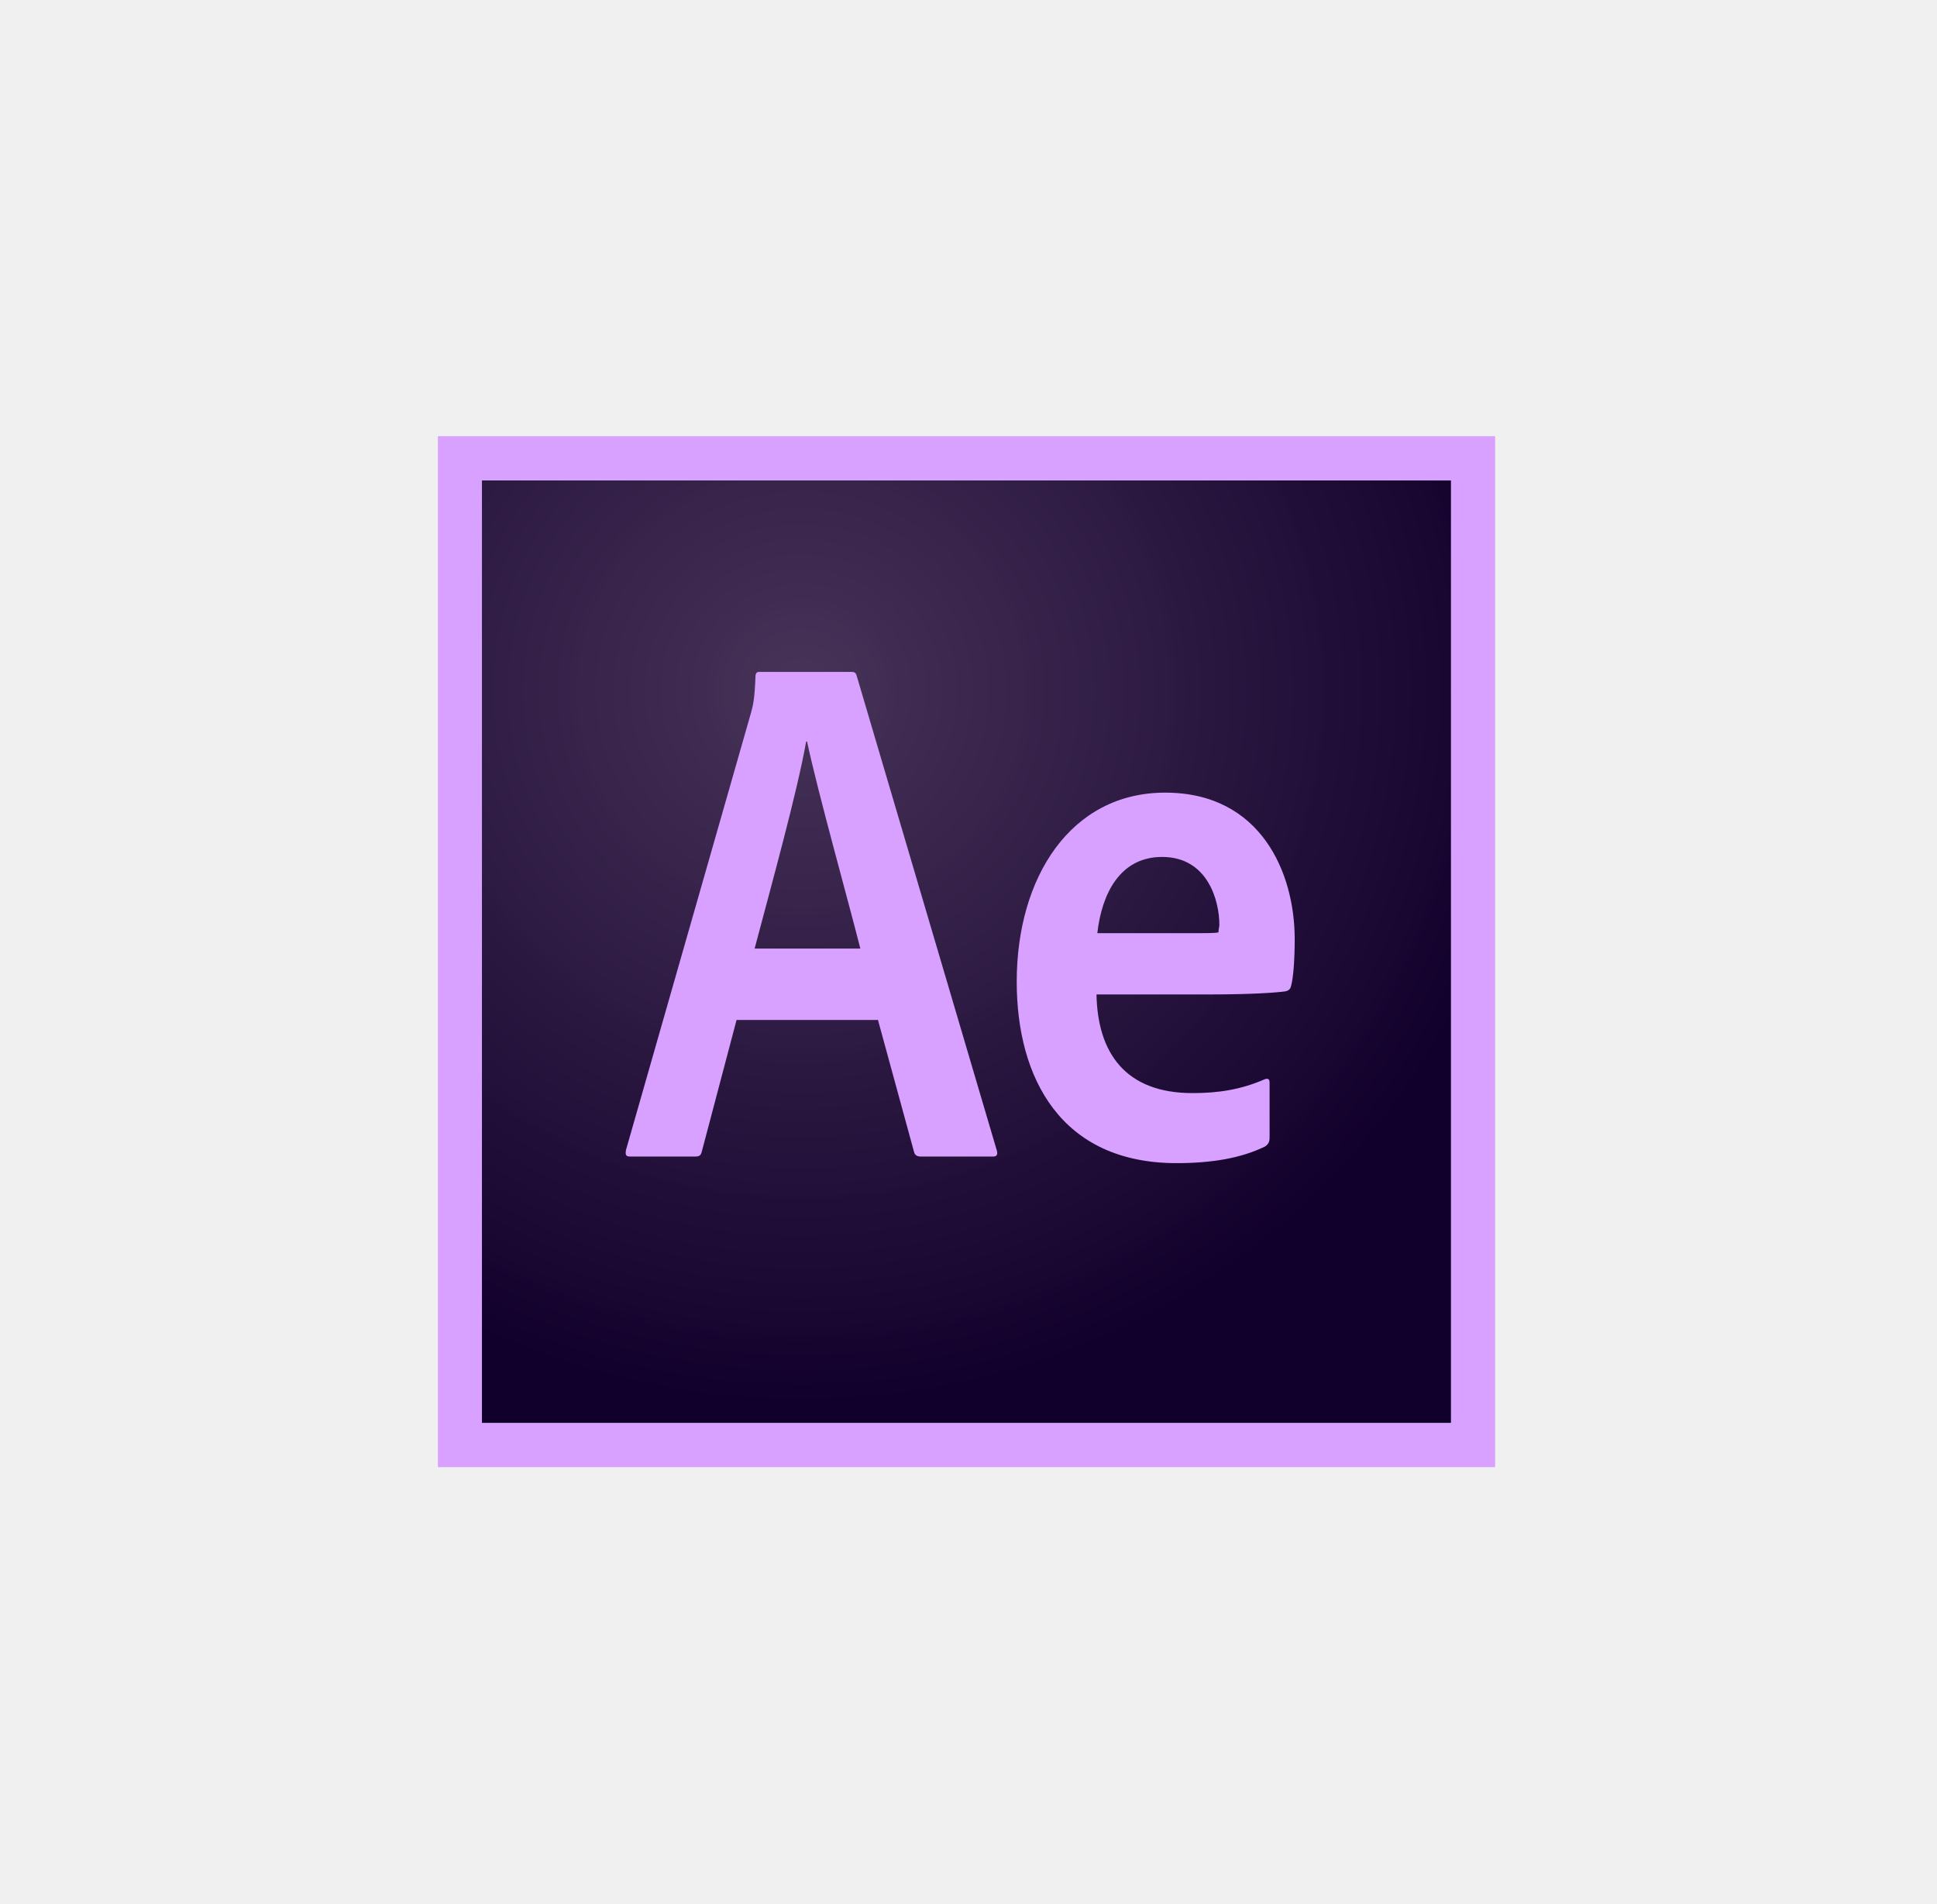
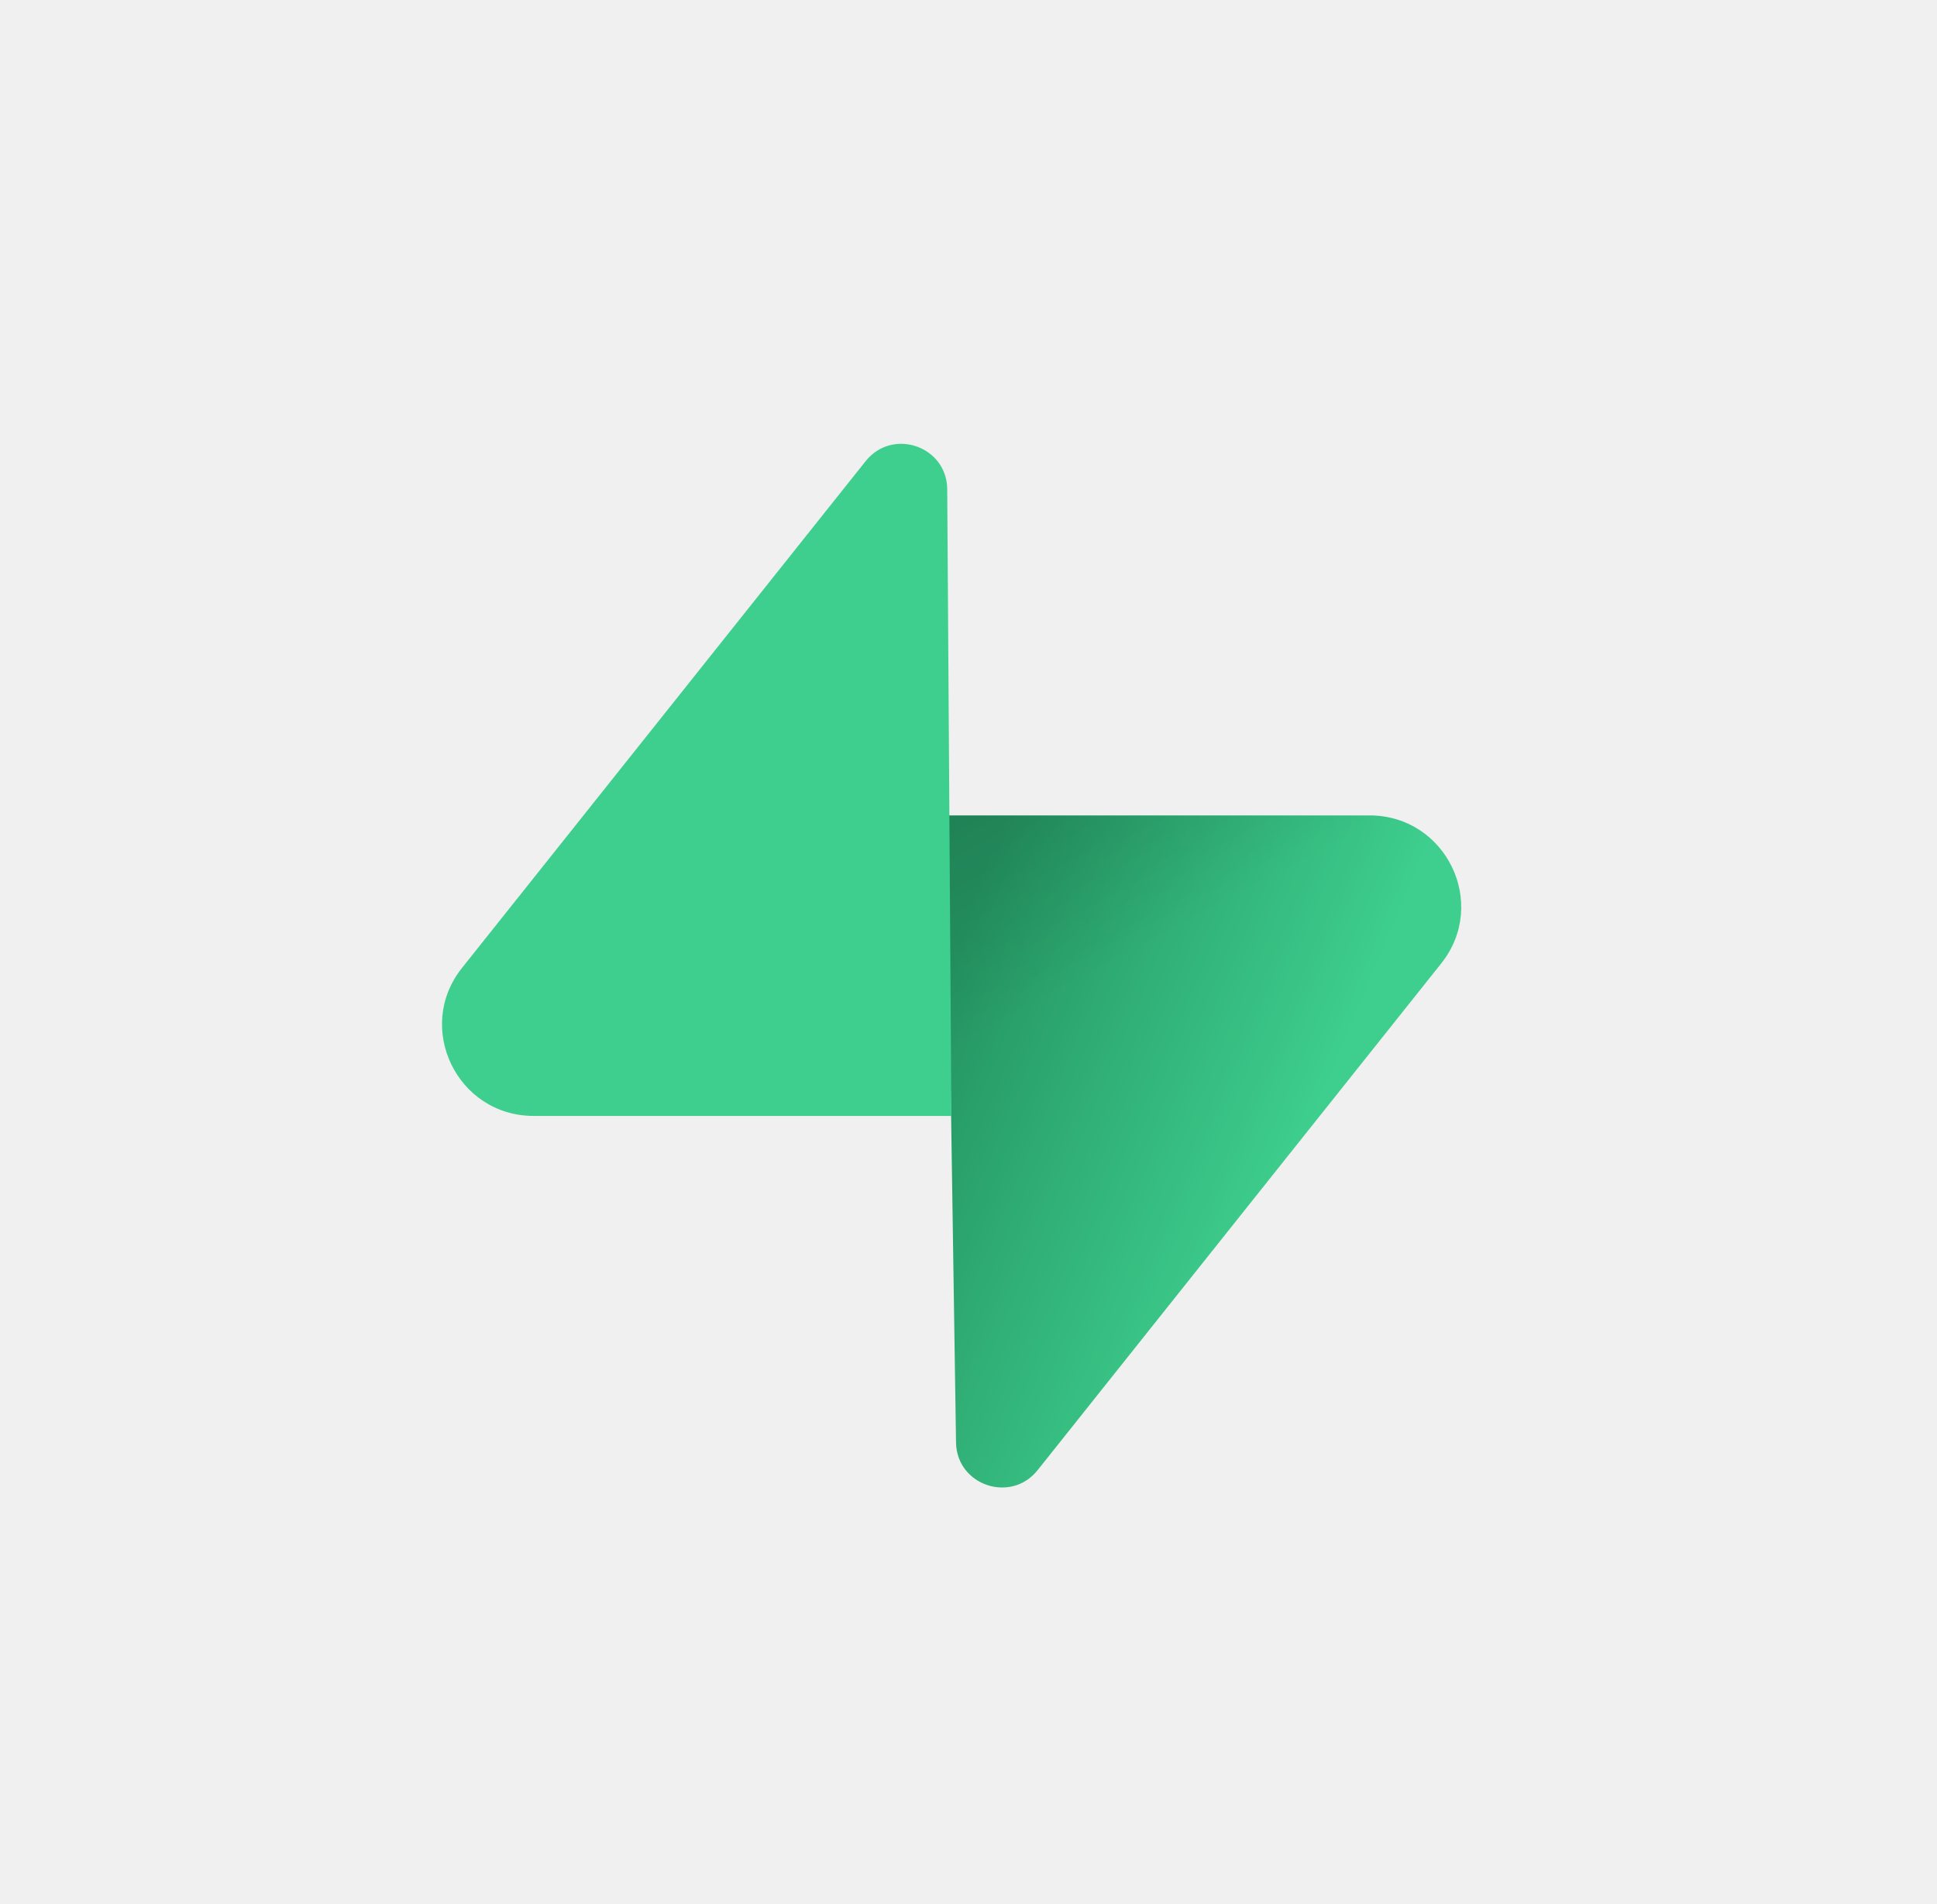
<svg xmlns="http://www.w3.org/2000/svg" width="57" height="56" viewBox="0 0 57 56" fill="none">
-   <path d="M14.182 14.13H42.701V41.871H14.182V14.13Z" fill="url(#paint0_radial_179_3029)" />
-   <path d="M14.182 14.13H42.701V41.87H14.182V14.13ZM12.886 43.167H43.997V12.834H12.886V43.167ZM34.897 27.456C35.558 27.456 35.791 27.456 35.856 27.43C35.856 27.339 35.882 27.274 35.882 27.209C35.882 26.509 35.545 25.213 34.197 25.213C32.953 25.213 32.421 26.302 32.291 27.456H34.897ZM32.266 29.232C32.291 30.982 33.121 32.161 35.092 32.161C35.856 32.161 36.517 32.058 37.205 31.759C37.295 31.721 37.36 31.734 37.36 31.85V33.471C37.36 33.6 37.321 33.665 37.23 33.73C36.543 34.067 35.688 34.222 34.625 34.222C31.203 34.222 29.919 31.695 29.919 28.882C29.919 25.823 31.501 23.321 34.288 23.321C37.114 23.321 38.099 25.693 38.099 27.624C38.099 28.247 38.06 28.752 37.995 28.998C37.969 29.102 37.931 29.141 37.827 29.167C37.568 29.206 36.803 29.258 35.662 29.258H32.266V29.232ZM25.317 27.909C24.954 26.471 24.073 23.334 23.749 21.817H23.723C23.451 23.334 22.738 25.9 22.206 27.909H25.317ZM21.675 30.009L20.651 33.885C20.625 33.989 20.586 34.028 20.456 34.028H18.551C18.421 34.028 18.395 33.989 18.421 33.834L22.103 20.961C22.167 20.728 22.206 20.547 22.232 19.898C22.232 19.808 22.271 19.769 22.336 19.769H25.058C25.149 19.769 25.188 19.795 25.214 19.898L29.336 33.859C29.362 33.963 29.336 34.028 29.232 34.028H27.093C26.99 34.028 26.925 33.989 26.899 33.898L25.836 30.009H21.675V30.009Z" fill="#D8A1FF" />
+   <g clip-path="url(#clip0_604_2916)">
+     <path d="M30.534 43.255C29.747 44.243 28.151 43.702 28.133 42.44L27.855 23.991H40.301C42.555 23.991 43.812 26.586 42.411 28.346L30.534 43.255Z" fill="url(#paint0_linear_604_2916)" />
+     <path d="M30.534 43.255C29.747 44.243 28.151 43.702 28.133 42.44L27.855 23.991H40.301C42.555 23.991 43.812 26.586 42.411 28.346L30.534 43.255Z" fill="url(#paint1_linear_604_2916)" fill-opacity="0.2" />
+     <path d="M25.473 13.568C26.26 12.58 27.855 13.122 27.874 14.383L27.996 32.833H15.706C13.451 32.833 12.194 30.237 13.596 28.477L25.473 13.568Z" fill="#3ECF8E" />
+   </g>
  <defs>
-     <radialGradient id="paint0_radial_179_3029" cx="0" cy="0" r="1" gradientUnits="userSpaceOnUse" gradientTransform="translate(23.5748 20.3466) scale(21.6741 20.9845)">
-       <stop stop-color="#442F55" stop-opacity="0.98" />
-       <stop offset="1" stop-color="#12002C" />
-     </radialGradient>
+     <linearGradient id="paint0_linear_604_2916" x1="27.855" y1="28.081" x2="38.906" y2="32.731" gradientUnits="userSpaceOnUse">
+       <stop stop-color="#249361" />
+       <stop offset="1" stop-color="#3ECF8E" />
+     </linearGradient>
+     <linearGradient id="paint1_linear_604_2916" x1="22.951" y1="21.389" x2="27.97" y2="30.868" gradientUnits="userSpaceOnUse">
+       <stop />
+       <stop offset="1" stop-opacity="0" />
+     </linearGradient>
+     <clipPath id="clip0_604_2916">
+       <rect width="30" height="31" fill="white" transform="translate(13 13)" />
+     </clipPath>
  </defs>
</svg>
